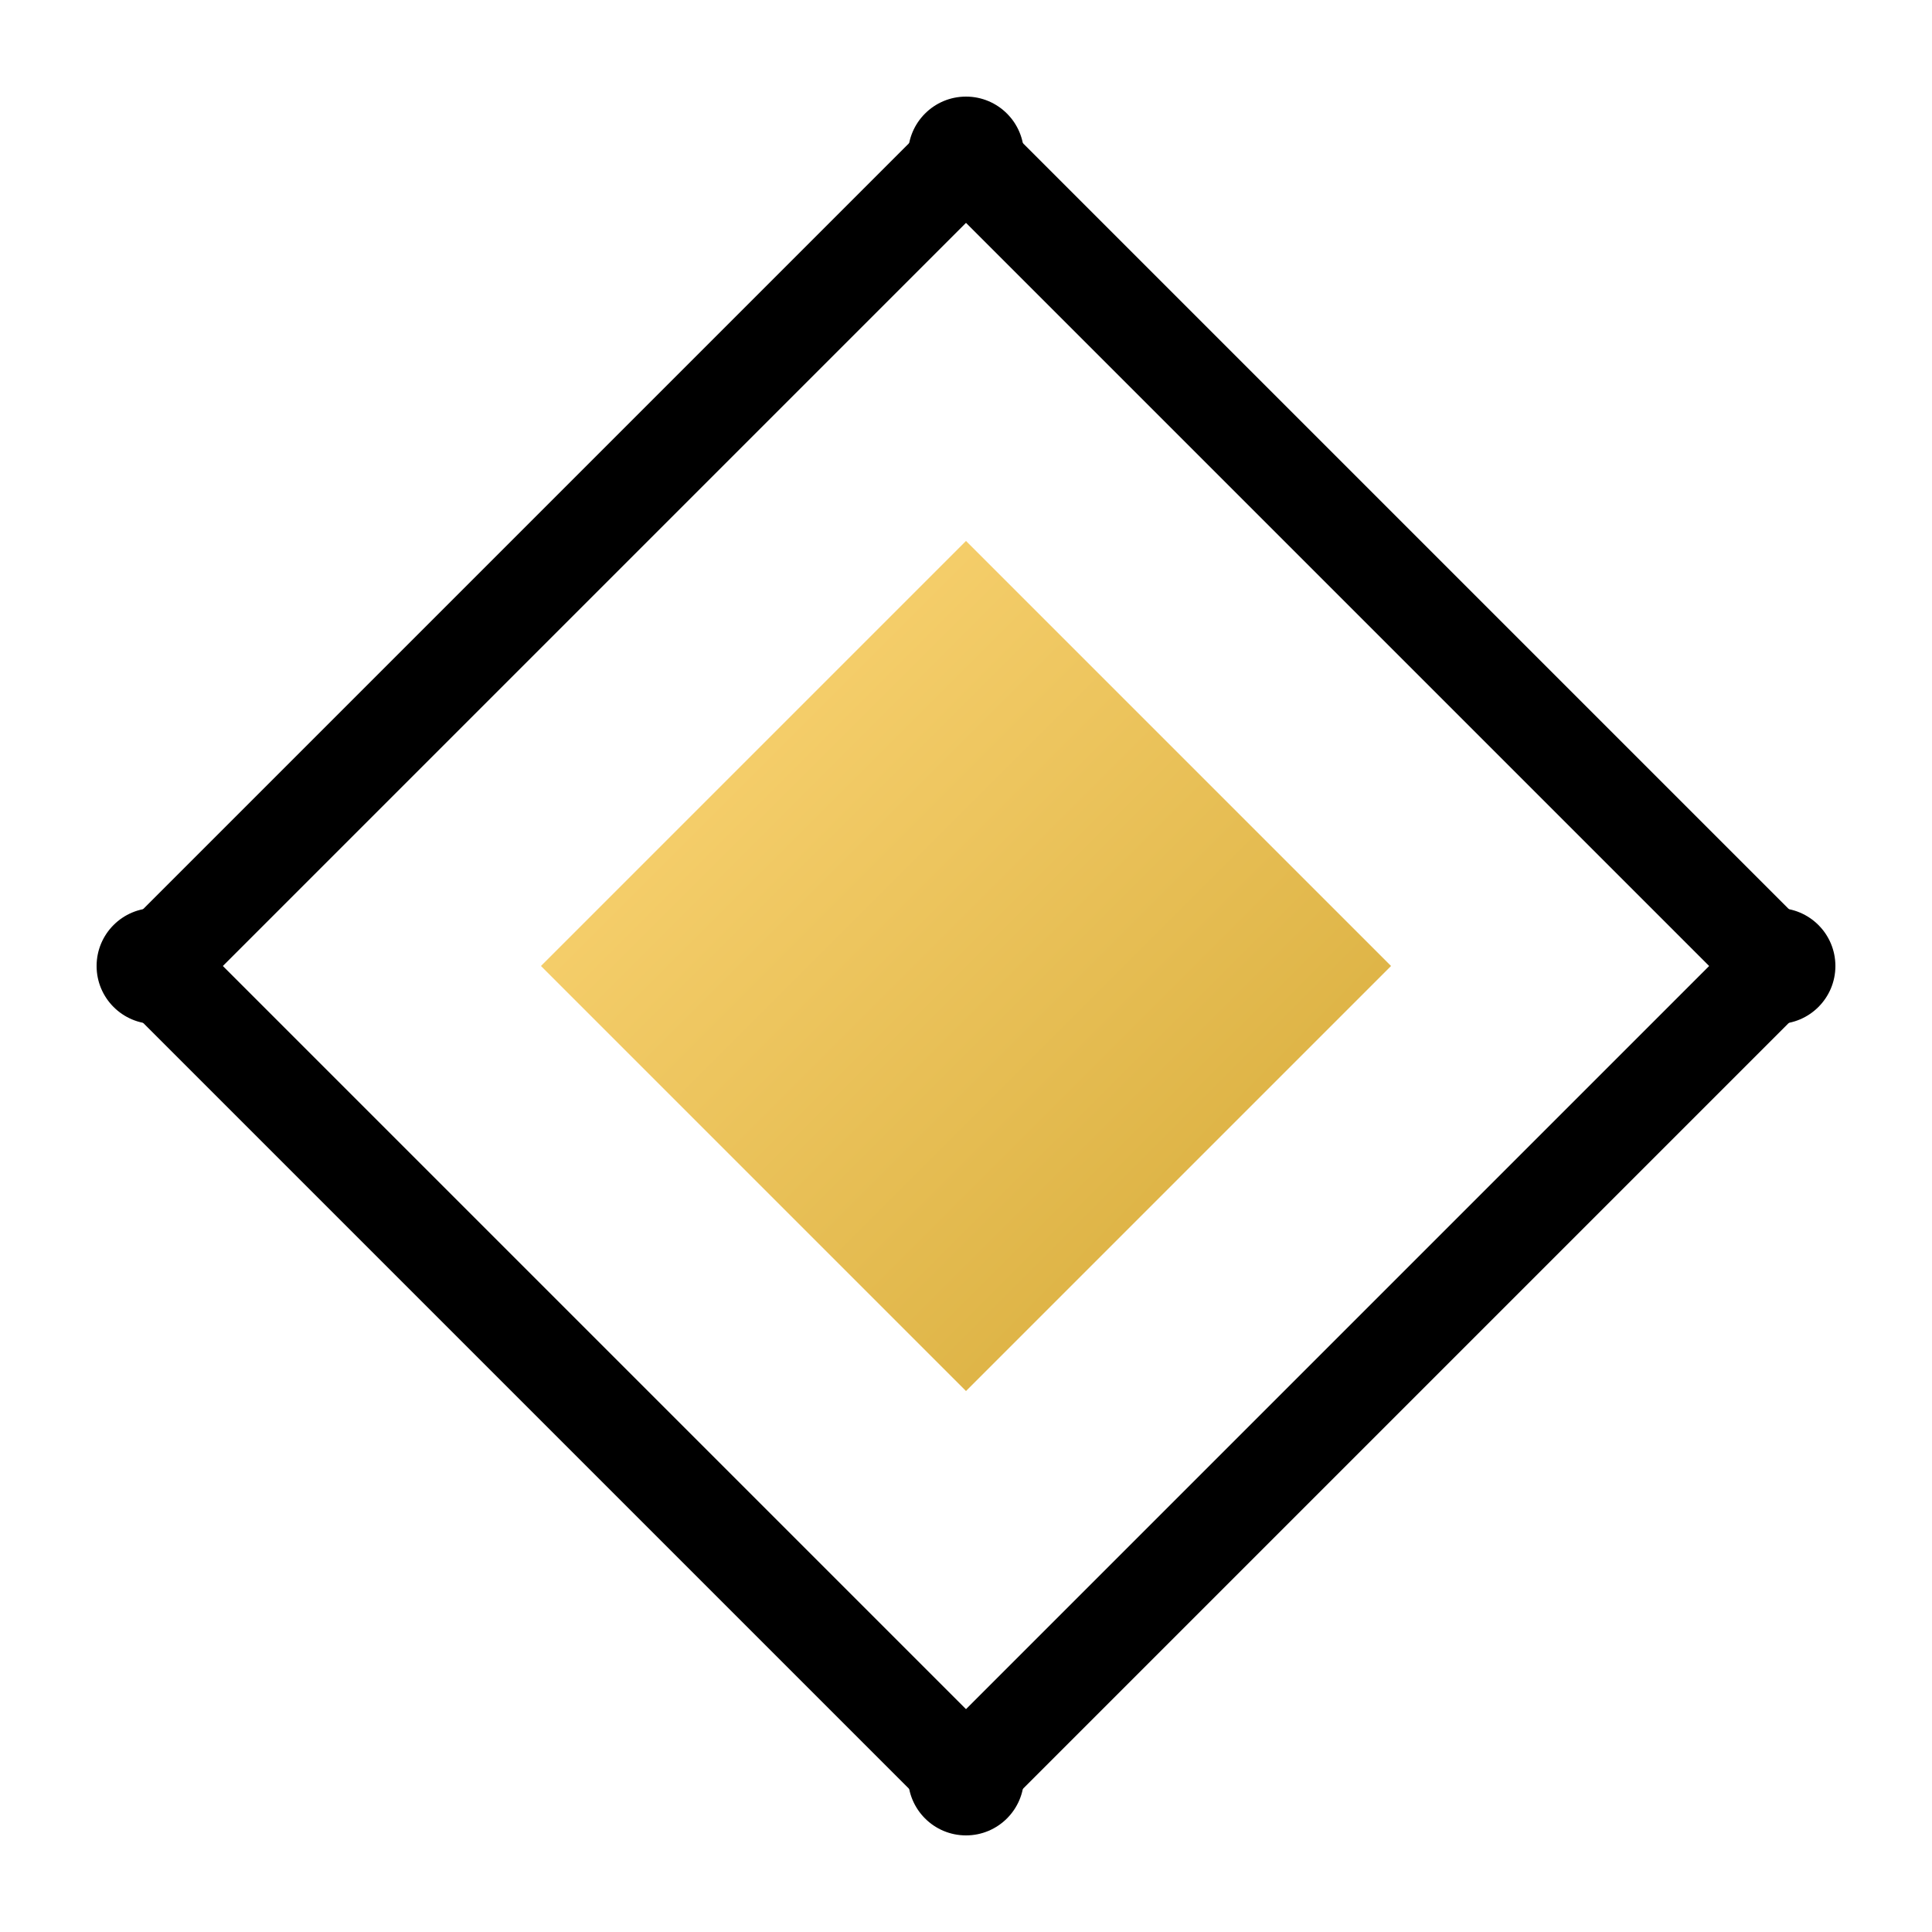
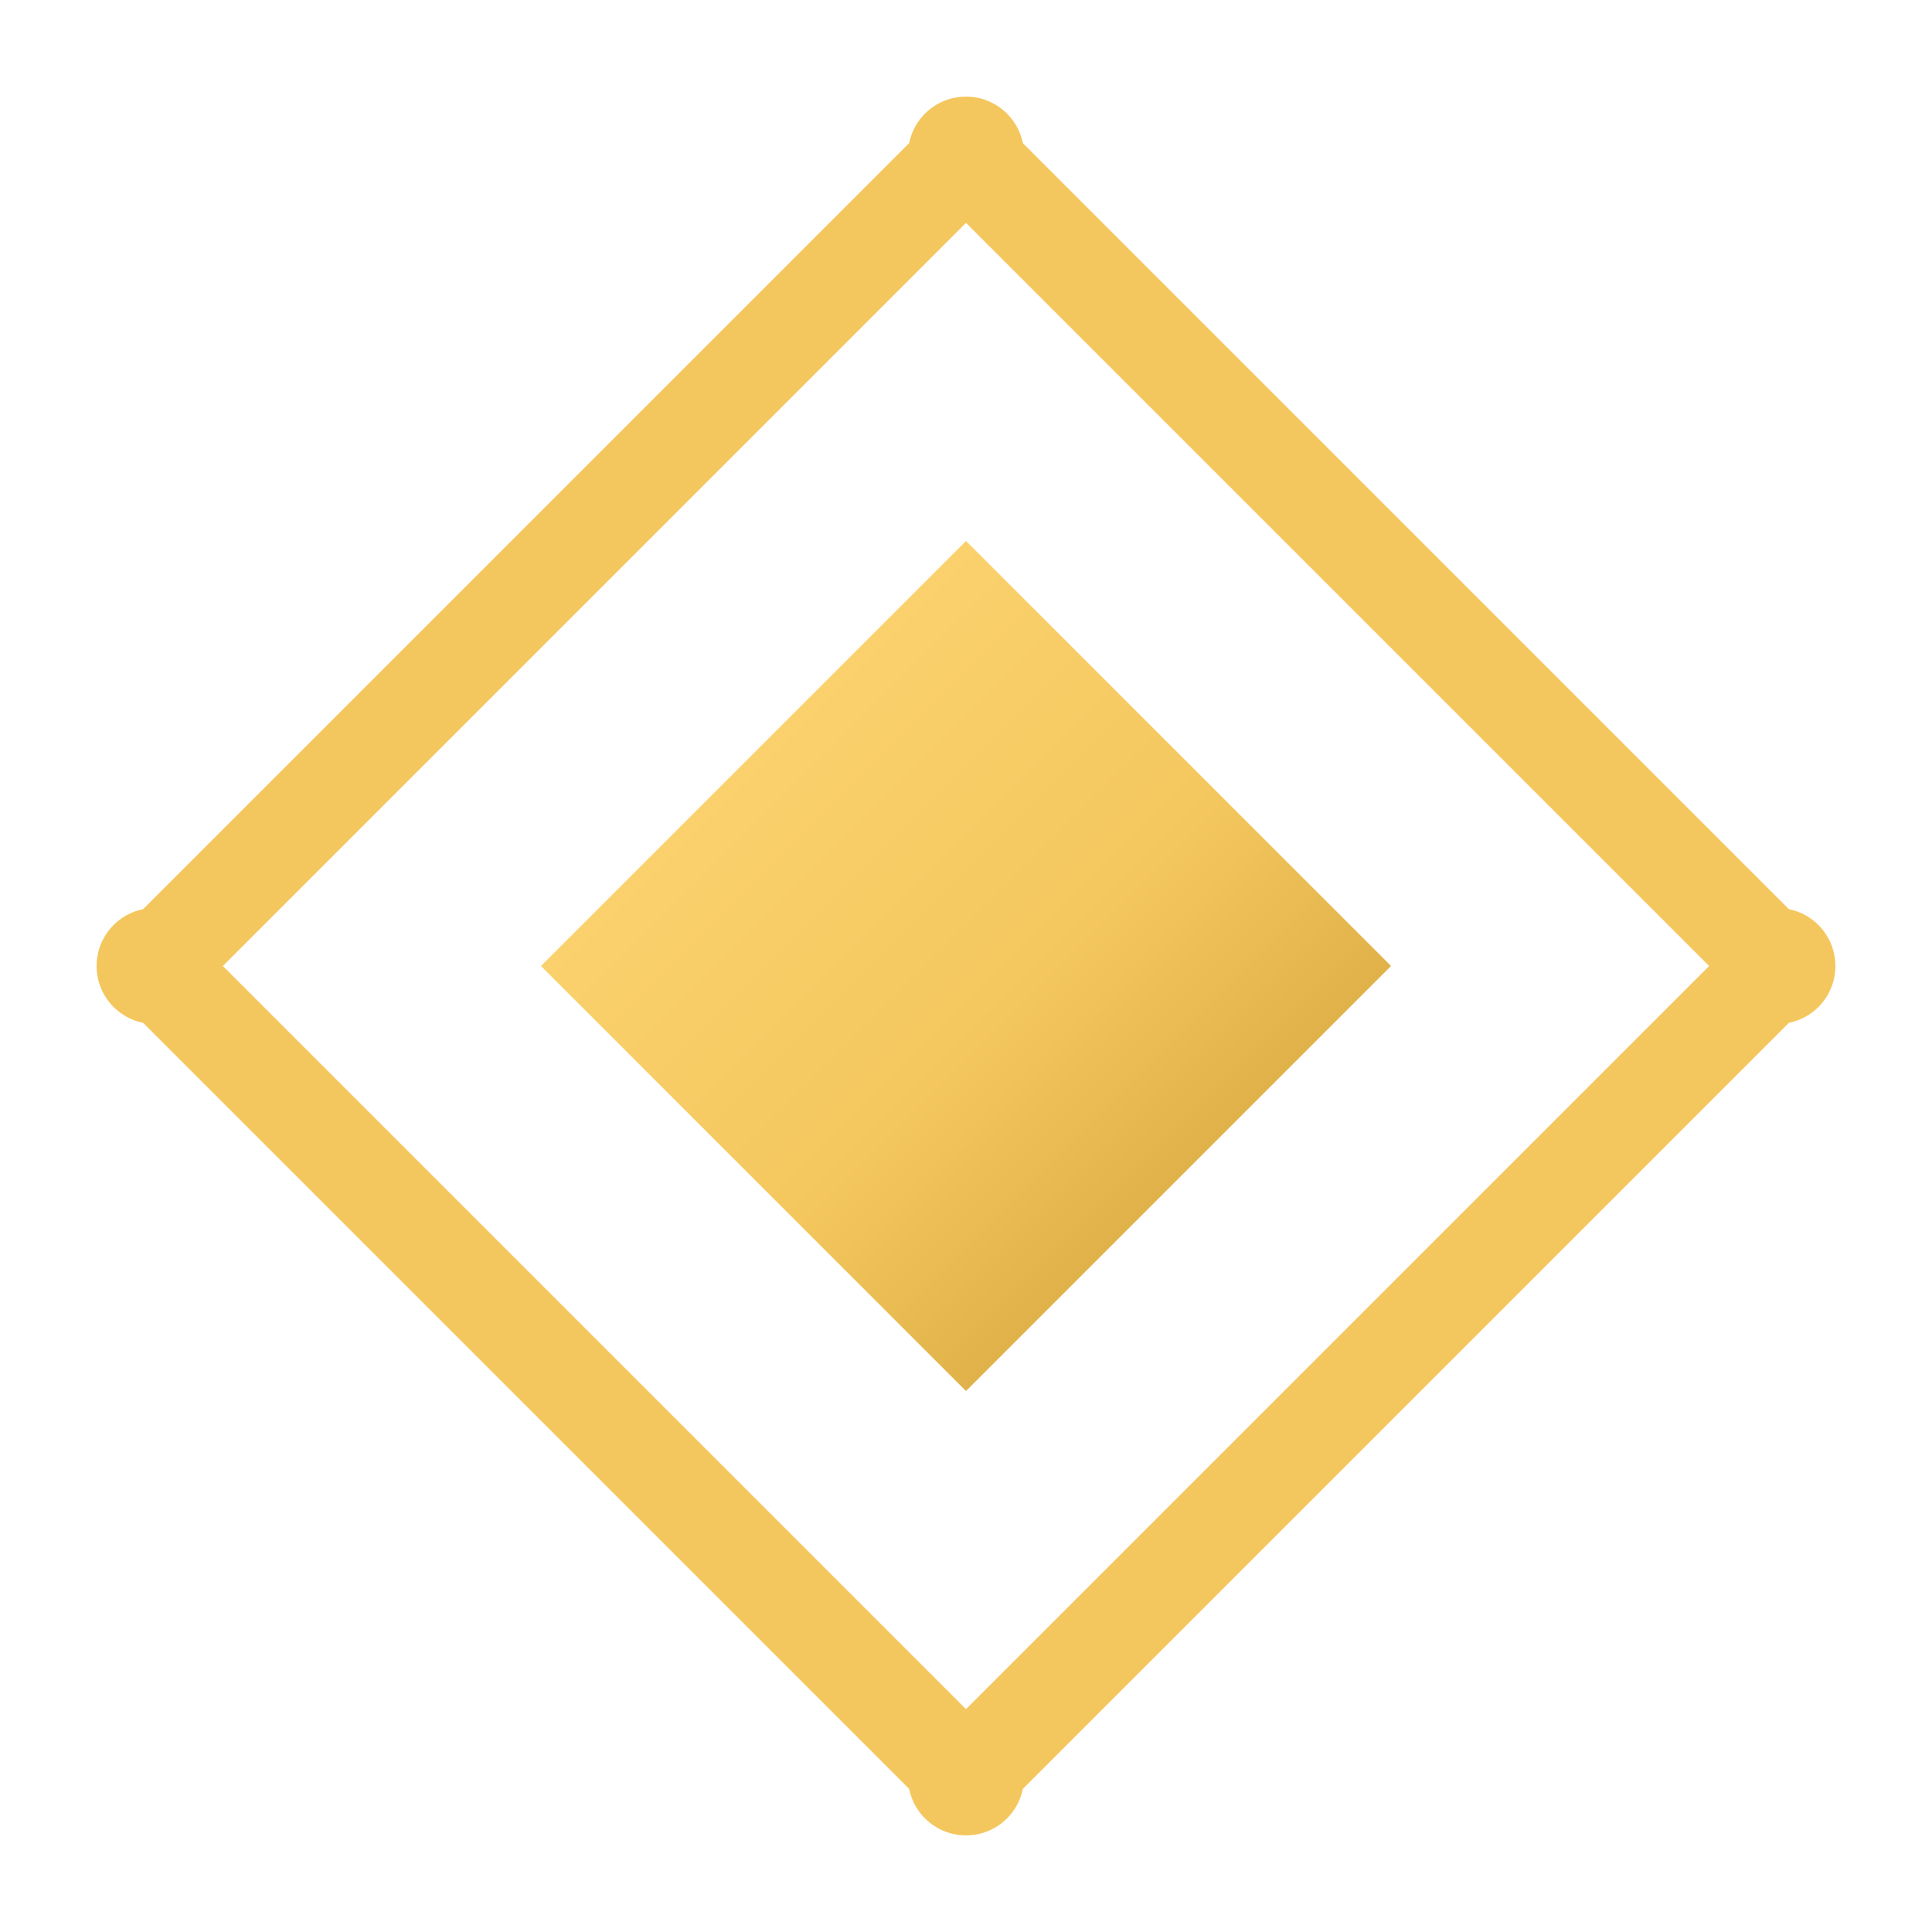
- <svg xmlns="http://www.w3.org/2000/svg" viewBox="0 0 100 100" fill="none" stroke="currentColor" shape-rendering="geometricPrecision">
+ <svg xmlns="http://www.w3.org/2000/svg" viewBox="0 0 100 100" fill="none" shape-rendering="geometricPrecision">
  <defs>
    <linearGradient id="srxFill" x1="0" y1="0" x2="1" y2="1">
      <stop offset="0%" stop-color="#ffd97a" />
-       <stop offset="100%" stop-color="#d4a937" />
+       <stop offset="55%" stop-color="#f4c75e" />
+       <stop offset="100%" stop-color="#c89730" />
    </linearGradient>
  </defs>
-   <polygon points="50,8 92,50 50,92 8,50" stroke-width="5" stroke-linejoin="round" />
+   <polygon points="50,8 92,50 50,92 8,50" stroke="#f4c75e" stroke-width="5" stroke-linejoin="round" />
  <polygon points="50,28 72,50 50,72 28,50" fill="url(#srxFill)" stroke="none" />
-   <circle cx="50" cy="8" r="3" fill="currentColor" stroke="none" />
-   <circle cx="92" cy="50" r="3" fill="currentColor" stroke="none" />
-   <circle cx="50" cy="92" r="3" fill="currentColor" stroke="none" />
-   <circle cx="8" cy="50" r="3" fill="currentColor" stroke="none" />
+   <circle cx="50" cy="8" r="3" fill="#f4c75e" stroke="none" />
+   <circle cx="92" cy="50" r="3" fill="#f4c75e" stroke="none" />
+   <circle cx="50" cy="92" r="3" fill="#f4c75e" stroke="none" />
+   <circle cx="8" cy="50" r="3" fill="#f4c75e" stroke="none" />
</svg>
